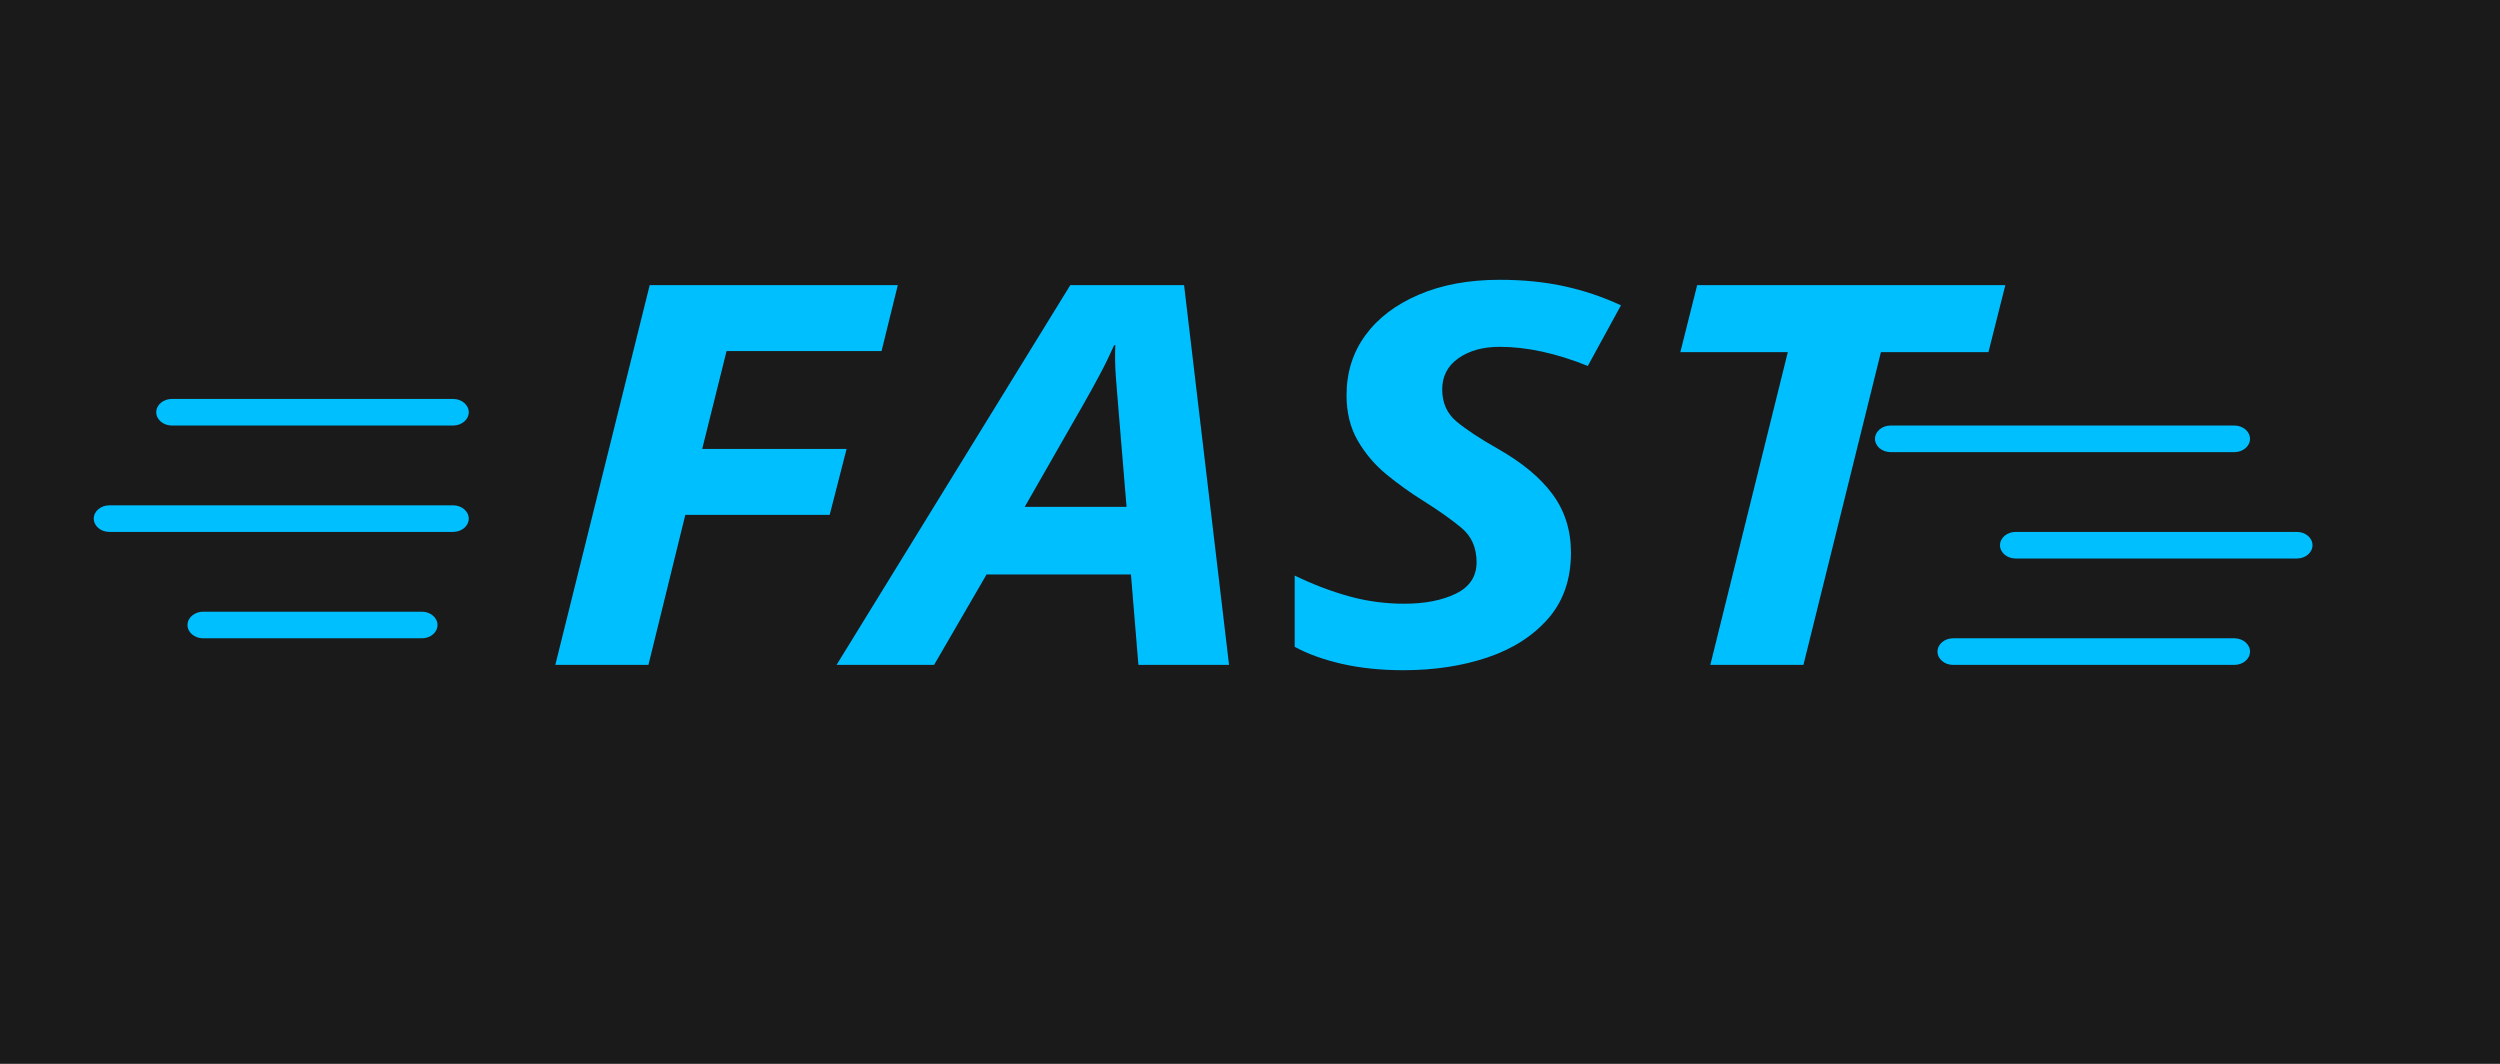
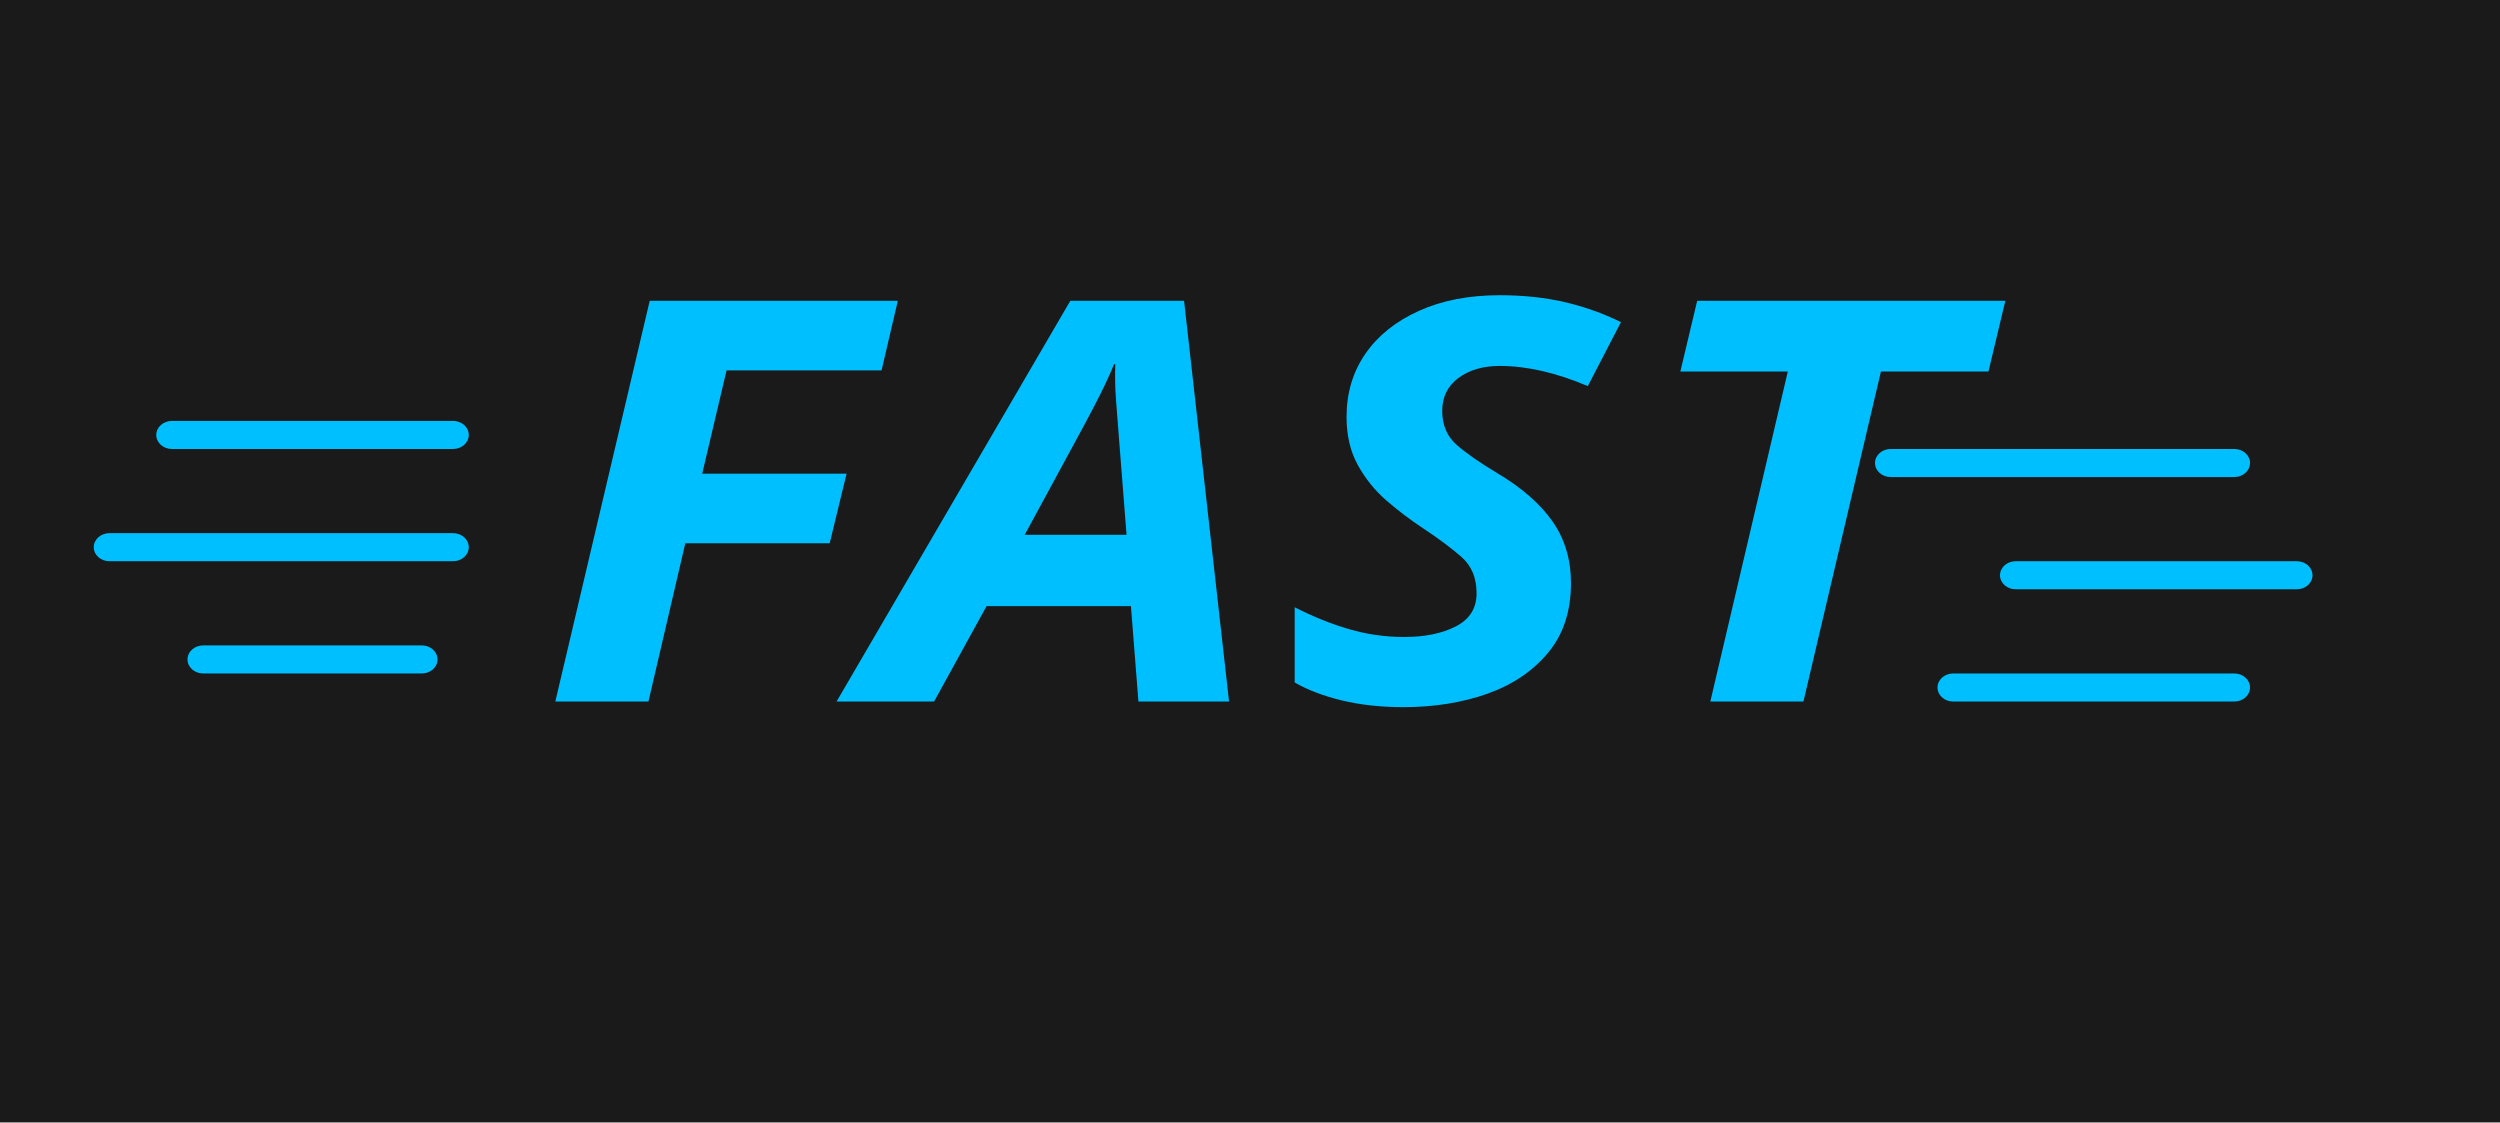
- <svg xmlns="http://www.w3.org/2000/svg" width="470" height="200" viewBox="0 0 800 400" preserveAspectRatio="none">
+ <svg xmlns="http://www.w3.org/2000/svg" width="490" height="220" viewBox="0 0 800 400" preserveAspectRatio="none">
  <rect x="0" y="0" width="800" height="400" fill="#1a1a1a" />
  <g fill="#00bfff">
    <rect x="50" y="150" width="100" height="10" rx="5" />
    <rect x="30" y="190" width="120" height="10" rx="5" />
    <rect x="60" y="230" width="80" height="10" rx="5" />
    <rect x="600" y="160" width="120" height="10" rx="5" />
    <rect x="640" y="200" width="100" height="10" rx="5" />
    <rect x="620" y="240" width="100" height="10" rx="5" />
  </g>
  <text x="50%" y="250" text-anchor="middle" font-family="sans-serif" font-weight="900" font-style="italic" font-size="200px" fill="#00bfff" letter-spacing="5px">FAST</text>
</svg>
